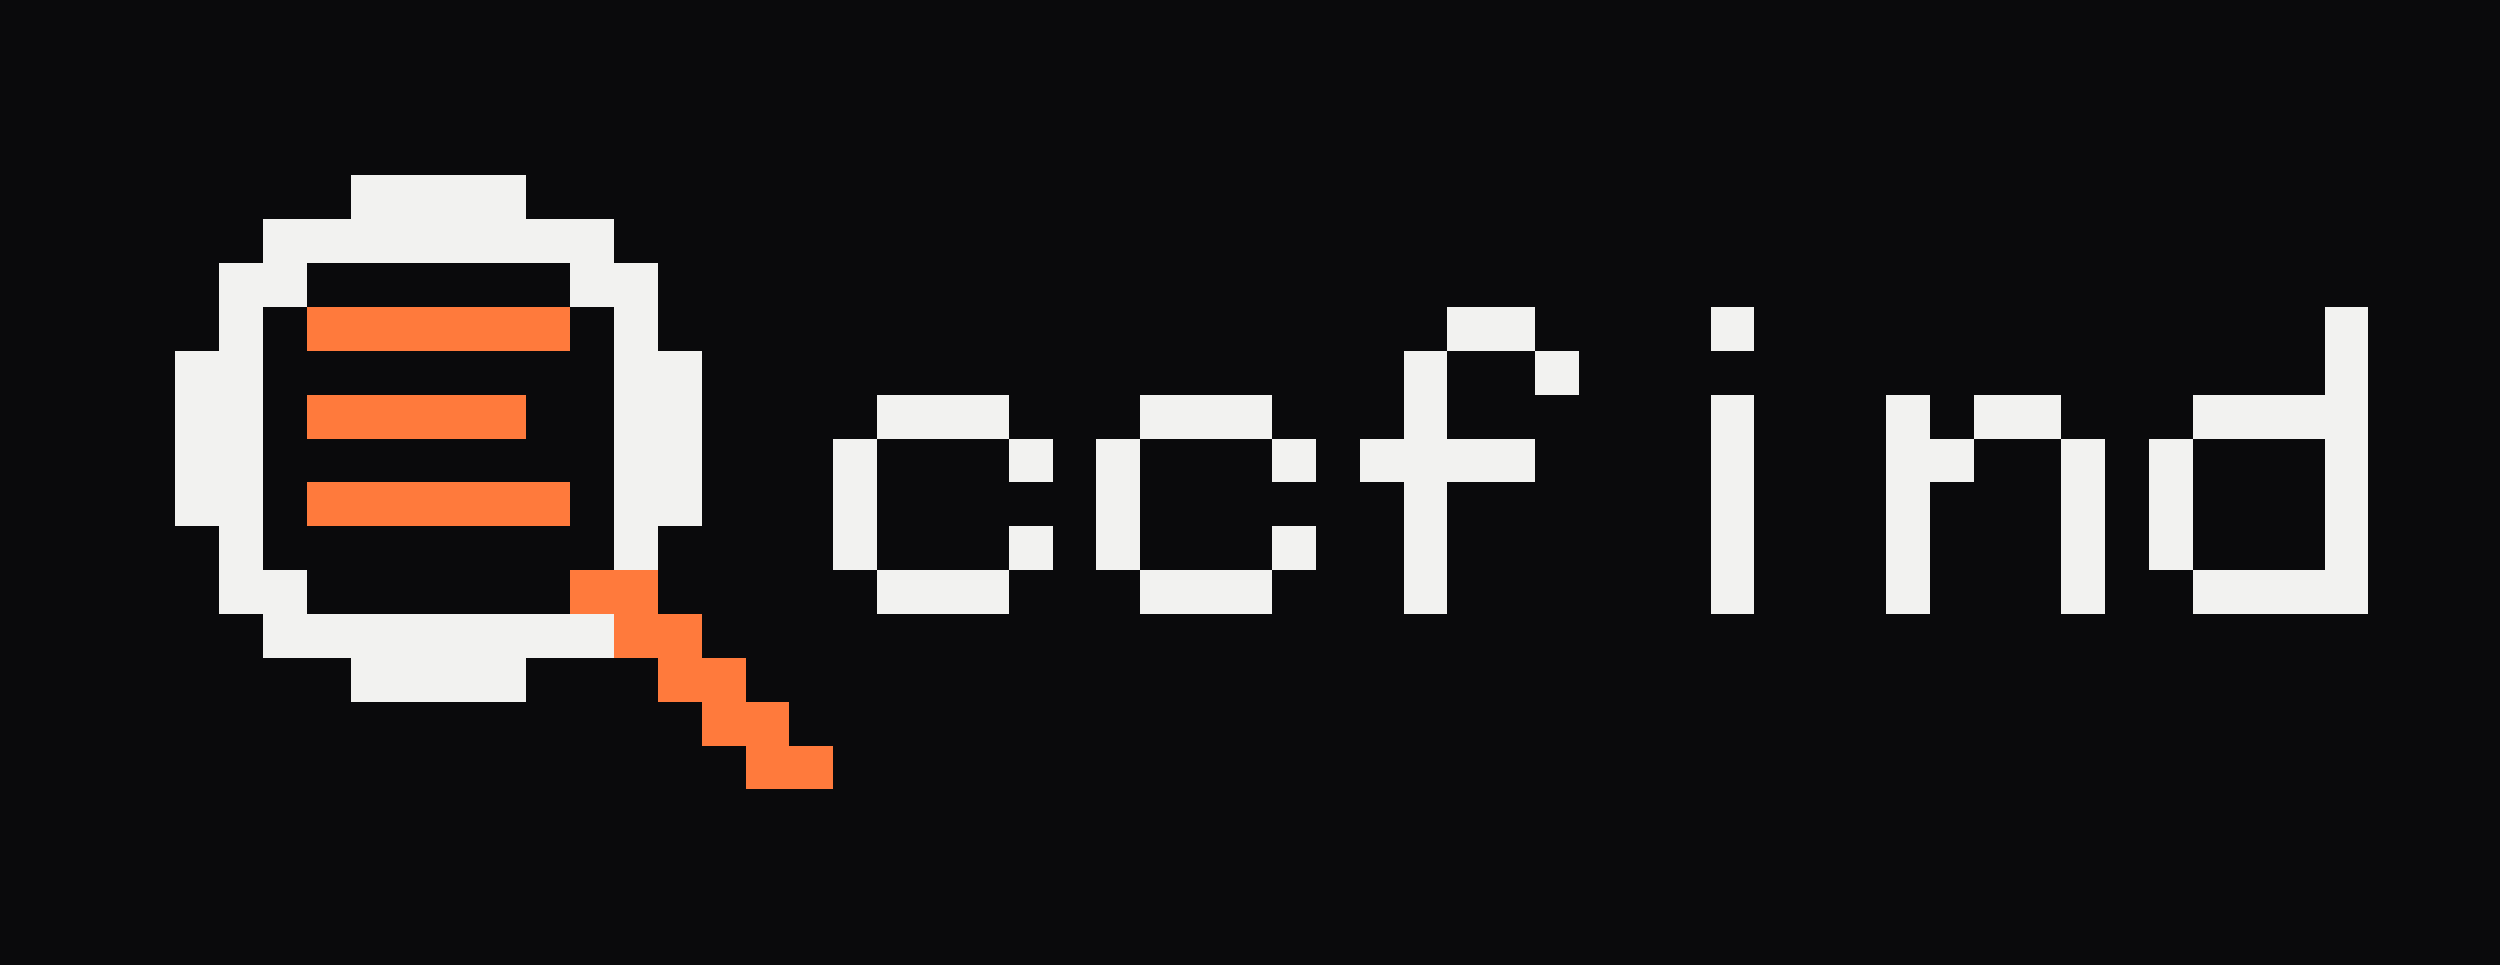
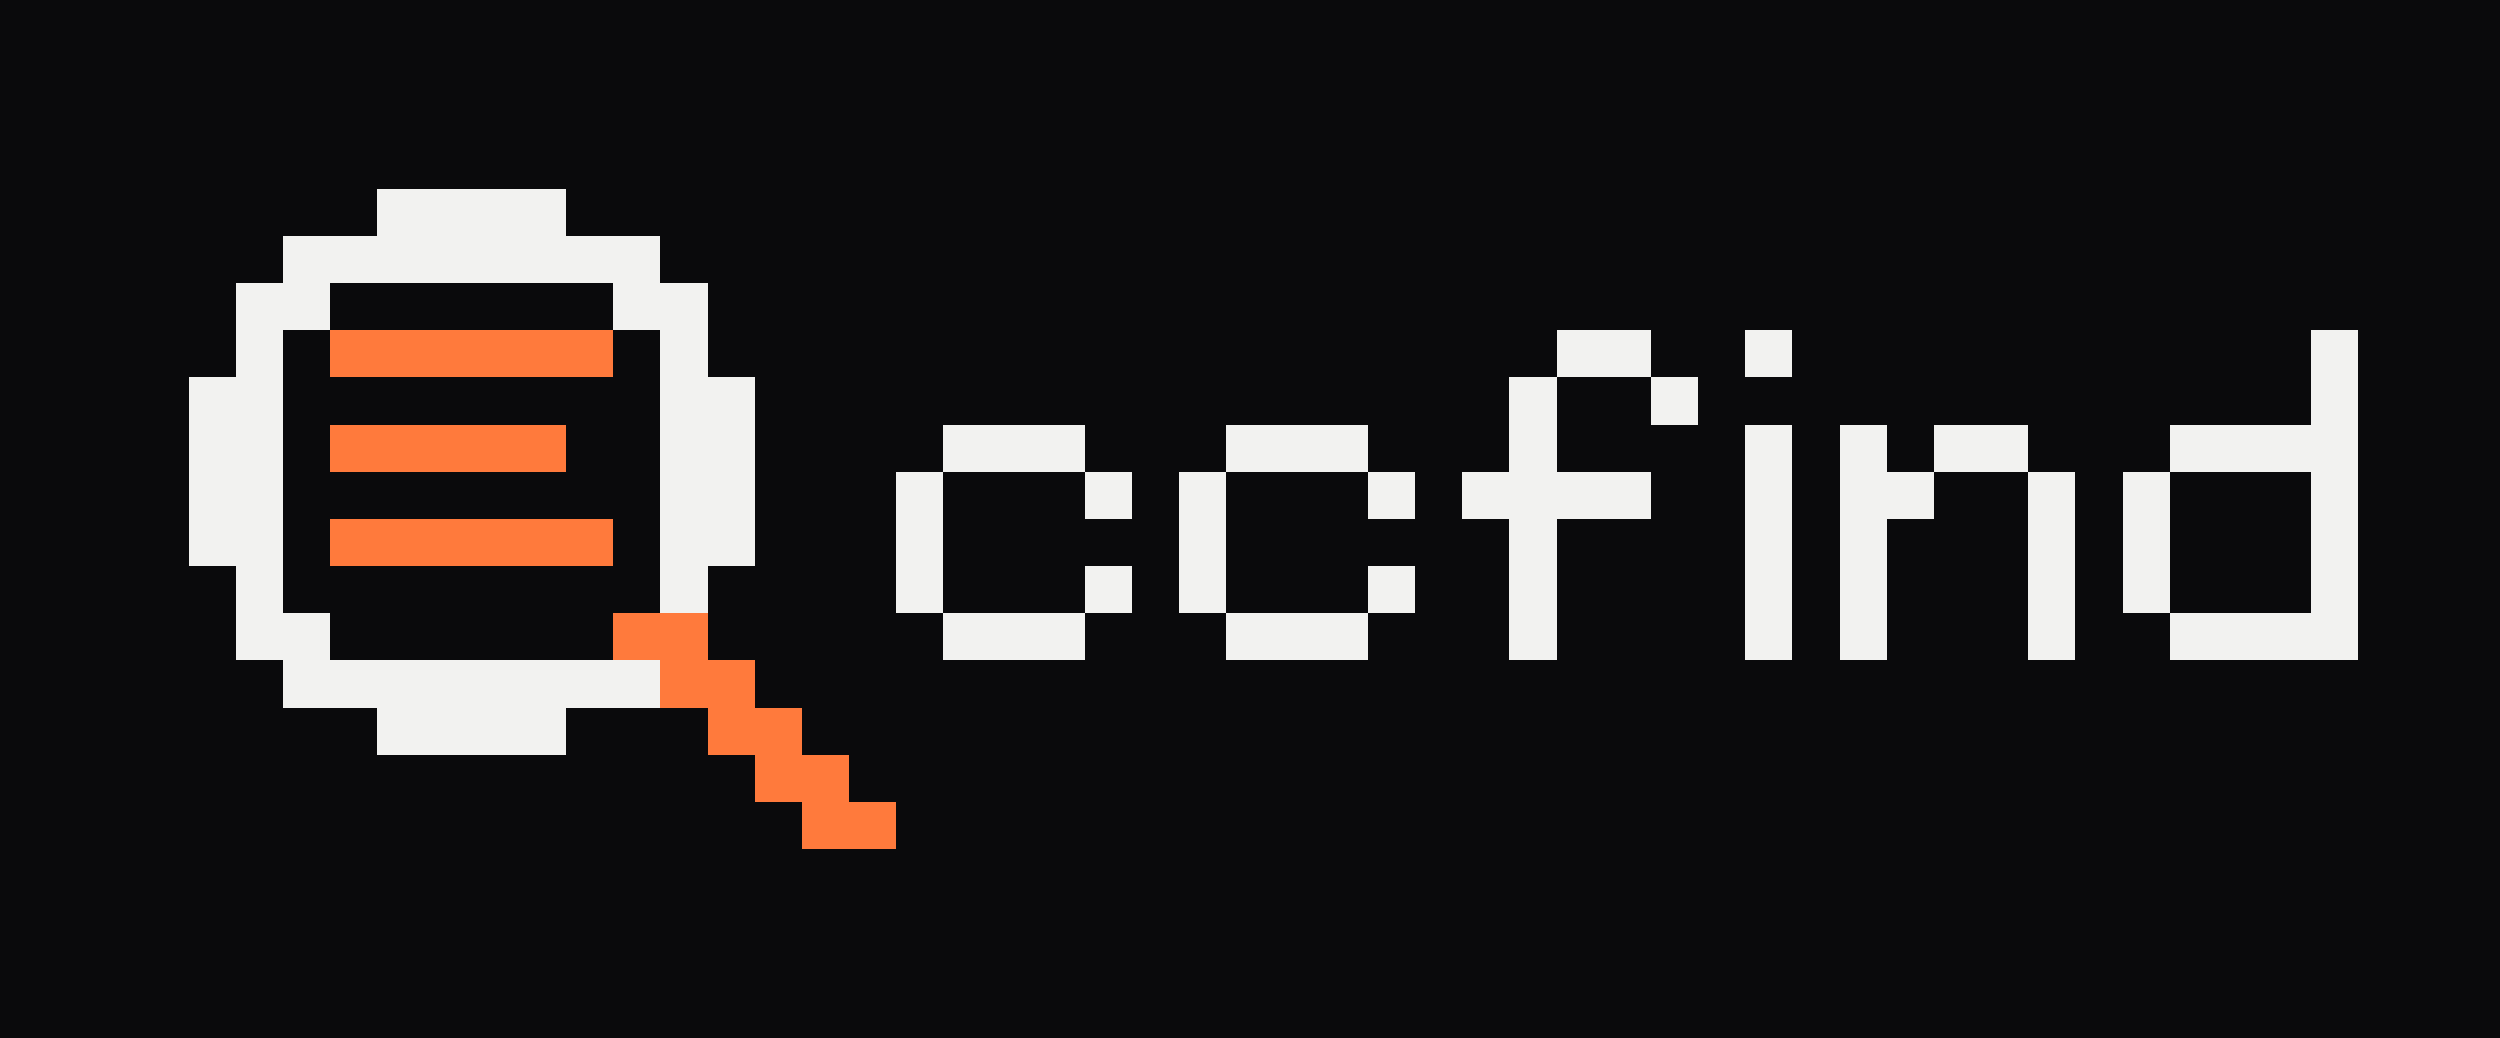
- <svg xmlns="http://www.w3.org/2000/svg" width="456" height="176" viewBox="0 0 456 176" shape-rendering="crispEdges">
-   <rect width="456" height="176" fill="#0a0a0c" />
+ <svg xmlns="http://www.w3.org/2000/svg" width="424" height="176" viewBox="0 0 424 176" shape-rendering="crispEdges">
+   <rect width="424" height="176" fill="#0a0a0c" />
  <rect x="64" y="32" width="8" height="8" fill="#f2f2f0" />
  <rect x="72" y="32" width="8" height="8" fill="#f2f2f0" />
  <rect x="80" y="32" width="8" height="8" fill="#f2f2f0" />
  <rect x="88" y="32" width="8" height="8" fill="#f2f2f0" />
  <rect x="48" y="40" width="8" height="8" fill="#f2f2f0" />
  <rect x="56" y="40" width="8" height="8" fill="#f2f2f0" />
  <rect x="64" y="40" width="8" height="8" fill="#f2f2f0" />
  <rect x="72" y="40" width="8" height="8" fill="#f2f2f0" />
  <rect x="80" y="40" width="8" height="8" fill="#f2f2f0" />
  <rect x="88" y="40" width="8" height="8" fill="#f2f2f0" />
  <rect x="96" y="40" width="8" height="8" fill="#f2f2f0" />
  <rect x="104" y="40" width="8" height="8" fill="#f2f2f0" />
  <rect x="40" y="48" width="8" height="8" fill="#f2f2f0" />
  <rect x="48" y="48" width="8" height="8" fill="#f2f2f0" />
  <rect x="104" y="48" width="8" height="8" fill="#f2f2f0" />
  <rect x="112" y="48" width="8" height="8" fill="#f2f2f0" />
  <rect x="40" y="56" width="8" height="8" fill="#f2f2f0" />
  <rect x="56" y="56" width="8" height="8" fill="#ff7a3c" />
  <rect x="64" y="56" width="8" height="8" fill="#ff7a3c" />
  <rect x="72" y="56" width="8" height="8" fill="#ff7a3c" />
  <rect x="80" y="56" width="8" height="8" fill="#ff7a3c" />
  <rect x="88" y="56" width="8" height="8" fill="#ff7a3c" />
  <rect x="96" y="56" width="8" height="8" fill="#ff7a3c" />
  <rect x="112" y="56" width="8" height="8" fill="#f2f2f0" />
  <rect x="32" y="64" width="8" height="8" fill="#f2f2f0" />
  <rect x="40" y="64" width="8" height="8" fill="#f2f2f0" />
  <rect x="112" y="64" width="8" height="8" fill="#f2f2f0" />
  <rect x="120" y="64" width="8" height="8" fill="#f2f2f0" />
  <rect x="32" y="72" width="8" height="8" fill="#f2f2f0" />
  <rect x="40" y="72" width="8" height="8" fill="#f2f2f0" />
  <rect x="56" y="72" width="8" height="8" fill="#ff7a3c" />
  <rect x="64" y="72" width="8" height="8" fill="#ff7a3c" />
  <rect x="72" y="72" width="8" height="8" fill="#ff7a3c" />
  <rect x="80" y="72" width="8" height="8" fill="#ff7a3c" />
  <rect x="88" y="72" width="8" height="8" fill="#ff7a3c" />
  <rect x="112" y="72" width="8" height="8" fill="#f2f2f0" />
  <rect x="120" y="72" width="8" height="8" fill="#f2f2f0" />
  <rect x="32" y="80" width="8" height="8" fill="#f2f2f0" />
  <rect x="40" y="80" width="8" height="8" fill="#f2f2f0" />
  <rect x="112" y="80" width="8" height="8" fill="#f2f2f0" />
  <rect x="120" y="80" width="8" height="8" fill="#f2f2f0" />
  <rect x="32" y="88" width="8" height="8" fill="#f2f2f0" />
  <rect x="40" y="88" width="8" height="8" fill="#f2f2f0" />
  <rect x="56" y="88" width="8" height="8" fill="#ff7a3c" />
  <rect x="64" y="88" width="8" height="8" fill="#ff7a3c" />
  <rect x="72" y="88" width="8" height="8" fill="#ff7a3c" />
  <rect x="80" y="88" width="8" height="8" fill="#ff7a3c" />
  <rect x="88" y="88" width="8" height="8" fill="#ff7a3c" />
  <rect x="96" y="88" width="8" height="8" fill="#ff7a3c" />
  <rect x="112" y="88" width="8" height="8" fill="#f2f2f0" />
  <rect x="120" y="88" width="8" height="8" fill="#f2f2f0" />
  <rect x="40" y="96" width="8" height="8" fill="#f2f2f0" />
  <rect x="112" y="96" width="8" height="8" fill="#f2f2f0" />
  <rect x="40" y="104" width="8" height="8" fill="#f2f2f0" />
  <rect x="48" y="104" width="8" height="8" fill="#f2f2f0" />
  <rect x="104" y="104" width="8" height="8" fill="#ff7a3c" />
  <rect x="112" y="104" width="8" height="8" fill="#ff7a3c" />
  <rect x="48" y="112" width="8" height="8" fill="#f2f2f0" />
  <rect x="56" y="112" width="8" height="8" fill="#f2f2f0" />
  <rect x="64" y="112" width="8" height="8" fill="#f2f2f0" />
  <rect x="72" y="112" width="8" height="8" fill="#f2f2f0" />
  <rect x="80" y="112" width="8" height="8" fill="#f2f2f0" />
  <rect x="88" y="112" width="8" height="8" fill="#f2f2f0" />
  <rect x="96" y="112" width="8" height="8" fill="#f2f2f0" />
  <rect x="104" y="112" width="8" height="8" fill="#f2f2f0" />
  <rect x="112" y="112" width="8" height="8" fill="#ff7a3c" />
  <rect x="120" y="112" width="8" height="8" fill="#ff7a3c" />
  <rect x="64" y="120" width="8" height="8" fill="#f2f2f0" />
  <rect x="72" y="120" width="8" height="8" fill="#f2f2f0" />
  <rect x="80" y="120" width="8" height="8" fill="#f2f2f0" />
  <rect x="88" y="120" width="8" height="8" fill="#f2f2f0" />
  <rect x="120" y="120" width="8" height="8" fill="#ff7a3c" />
  <rect x="128" y="120" width="8" height="8" fill="#ff7a3c" />
  <rect x="128" y="128" width="8" height="8" fill="#ff7a3c" />
  <rect x="136" y="128" width="8" height="8" fill="#ff7a3c" />
  <rect x="136" y="136" width="8" height="8" fill="#ff7a3c" />
  <rect x="144" y="136" width="8" height="8" fill="#ff7a3c" />
  <rect x="160" y="72" width="8" height="8" fill="#f2f2f0" />
  <rect x="168" y="72" width="8" height="8" fill="#f2f2f0" />
  <rect x="176" y="72" width="8" height="8" fill="#f2f2f0" />
  <rect x="152" y="80" width="8" height="8" fill="#f2f2f0" />
  <rect x="184" y="80" width="8" height="8" fill="#f2f2f0" />
  <rect x="152" y="88" width="8" height="8" fill="#f2f2f0" />
  <rect x="152" y="96" width="8" height="8" fill="#f2f2f0" />
  <rect x="184" y="96" width="8" height="8" fill="#f2f2f0" />
  <rect x="160" y="104" width="8" height="8" fill="#f2f2f0" />
  <rect x="168" y="104" width="8" height="8" fill="#f2f2f0" />
  <rect x="176" y="104" width="8" height="8" fill="#f2f2f0" />
  <rect x="208" y="72" width="8" height="8" fill="#f2f2f0" />
  <rect x="216" y="72" width="8" height="8" fill="#f2f2f0" />
  <rect x="224" y="72" width="8" height="8" fill="#f2f2f0" />
  <rect x="200" y="80" width="8" height="8" fill="#f2f2f0" />
  <rect x="232" y="80" width="8" height="8" fill="#f2f2f0" />
  <rect x="200" y="88" width="8" height="8" fill="#f2f2f0" />
  <rect x="200" y="96" width="8" height="8" fill="#f2f2f0" />
  <rect x="232" y="96" width="8" height="8" fill="#f2f2f0" />
  <rect x="208" y="104" width="8" height="8" fill="#f2f2f0" />
  <rect x="216" y="104" width="8" height="8" fill="#f2f2f0" />
  <rect x="224" y="104" width="8" height="8" fill="#f2f2f0" />
  <rect x="264" y="56" width="8" height="8" fill="#f2f2f0" />
  <rect x="272" y="56" width="8" height="8" fill="#f2f2f0" />
  <rect x="256" y="64" width="8" height="8" fill="#f2f2f0" />
  <rect x="280" y="64" width="8" height="8" fill="#f2f2f0" />
  <rect x="256" y="72" width="8" height="8" fill="#f2f2f0" />
  <rect x="248" y="80" width="8" height="8" fill="#f2f2f0" />
  <rect x="256" y="80" width="8" height="8" fill="#f2f2f0" />
  <rect x="264" y="80" width="8" height="8" fill="#f2f2f0" />
  <rect x="272" y="80" width="8" height="8" fill="#f2f2f0" />
  <rect x="256" y="88" width="8" height="8" fill="#f2f2f0" />
  <rect x="256" y="96" width="8" height="8" fill="#f2f2f0" />
  <rect x="256" y="104" width="8" height="8" fill="#f2f2f0" />
-   <rect x="312" y="56" width="8" height="8" fill="#f2f2f0" />
+   <rect x="296" y="56" width="8" height="8" fill="#f2f2f0" />
+   <rect x="296" y="72" width="8" height="8" fill="#f2f2f0" />
+   <rect x="296" y="80" width="8" height="8" fill="#f2f2f0" />
+   <rect x="296" y="88" width="8" height="8" fill="#f2f2f0" />
+   <rect x="296" y="96" width="8" height="8" fill="#f2f2f0" />
+   <rect x="296" y="104" width="8" height="8" fill="#f2f2f0" />
  <rect x="312" y="72" width="8" height="8" fill="#f2f2f0" />
+   <rect x="328" y="72" width="8" height="8" fill="#f2f2f0" />
+   <rect x="336" y="72" width="8" height="8" fill="#f2f2f0" />
  <rect x="312" y="80" width="8" height="8" fill="#f2f2f0" />
+   <rect x="320" y="80" width="8" height="8" fill="#f2f2f0" />
+   <rect x="344" y="80" width="8" height="8" fill="#f2f2f0" />
  <rect x="312" y="88" width="8" height="8" fill="#f2f2f0" />
+   <rect x="344" y="88" width="8" height="8" fill="#f2f2f0" />
  <rect x="312" y="96" width="8" height="8" fill="#f2f2f0" />
+   <rect x="344" y="96" width="8" height="8" fill="#f2f2f0" />
  <rect x="312" y="104" width="8" height="8" fill="#f2f2f0" />
-   <rect x="344" y="72" width="8" height="8" fill="#f2f2f0" />
-   <rect x="360" y="72" width="8" height="8" fill="#f2f2f0" />
+   <rect x="344" y="104" width="8" height="8" fill="#f2f2f0" />
+   <rect x="392" y="56" width="8" height="8" fill="#f2f2f0" />
+   <rect x="392" y="64" width="8" height="8" fill="#f2f2f0" />
  <rect x="368" y="72" width="8" height="8" fill="#f2f2f0" />
-   <rect x="344" y="80" width="8" height="8" fill="#f2f2f0" />
-   <rect x="352" y="80" width="8" height="8" fill="#f2f2f0" />
-   <rect x="376" y="80" width="8" height="8" fill="#f2f2f0" />
-   <rect x="344" y="88" width="8" height="8" fill="#f2f2f0" />
-   <rect x="376" y="88" width="8" height="8" fill="#f2f2f0" />
-   <rect x="344" y="96" width="8" height="8" fill="#f2f2f0" />
-   <rect x="376" y="96" width="8" height="8" fill="#f2f2f0" />
-   <rect x="344" y="104" width="8" height="8" fill="#f2f2f0" />
+   <rect x="376" y="72" width="8" height="8" fill="#f2f2f0" />
+   <rect x="384" y="72" width="8" height="8" fill="#f2f2f0" />
+   <rect x="392" y="72" width="8" height="8" fill="#f2f2f0" />
+   <rect x="360" y="80" width="8" height="8" fill="#f2f2f0" />
+   <rect x="392" y="80" width="8" height="8" fill="#f2f2f0" />
+   <rect x="360" y="88" width="8" height="8" fill="#f2f2f0" />
+   <rect x="392" y="88" width="8" height="8" fill="#f2f2f0" />
+   <rect x="360" y="96" width="8" height="8" fill="#f2f2f0" />
+   <rect x="392" y="96" width="8" height="8" fill="#f2f2f0" />
+   <rect x="368" y="104" width="8" height="8" fill="#f2f2f0" />
  <rect x="376" y="104" width="8" height="8" fill="#f2f2f0" />
-   <rect x="424" y="56" width="8" height="8" fill="#f2f2f0" />
-   <rect x="424" y="64" width="8" height="8" fill="#f2f2f0" />
-   <rect x="400" y="72" width="8" height="8" fill="#f2f2f0" />
-   <rect x="408" y="72" width="8" height="8" fill="#f2f2f0" />
-   <rect x="416" y="72" width="8" height="8" fill="#f2f2f0" />
-   <rect x="424" y="72" width="8" height="8" fill="#f2f2f0" />
-   <rect x="392" y="80" width="8" height="8" fill="#f2f2f0" />
-   <rect x="424" y="80" width="8" height="8" fill="#f2f2f0" />
-   <rect x="392" y="88" width="8" height="8" fill="#f2f2f0" />
-   <rect x="424" y="88" width="8" height="8" fill="#f2f2f0" />
-   <rect x="392" y="96" width="8" height="8" fill="#f2f2f0" />
-   <rect x="424" y="96" width="8" height="8" fill="#f2f2f0" />
-   <rect x="400" y="104" width="8" height="8" fill="#f2f2f0" />
-   <rect x="408" y="104" width="8" height="8" fill="#f2f2f0" />
-   <rect x="416" y="104" width="8" height="8" fill="#f2f2f0" />
-   <rect x="424" y="104" width="8" height="8" fill="#f2f2f0" />
+   <rect x="384" y="104" width="8" height="8" fill="#f2f2f0" />
+   <rect x="392" y="104" width="8" height="8" fill="#f2f2f0" />
</svg>
